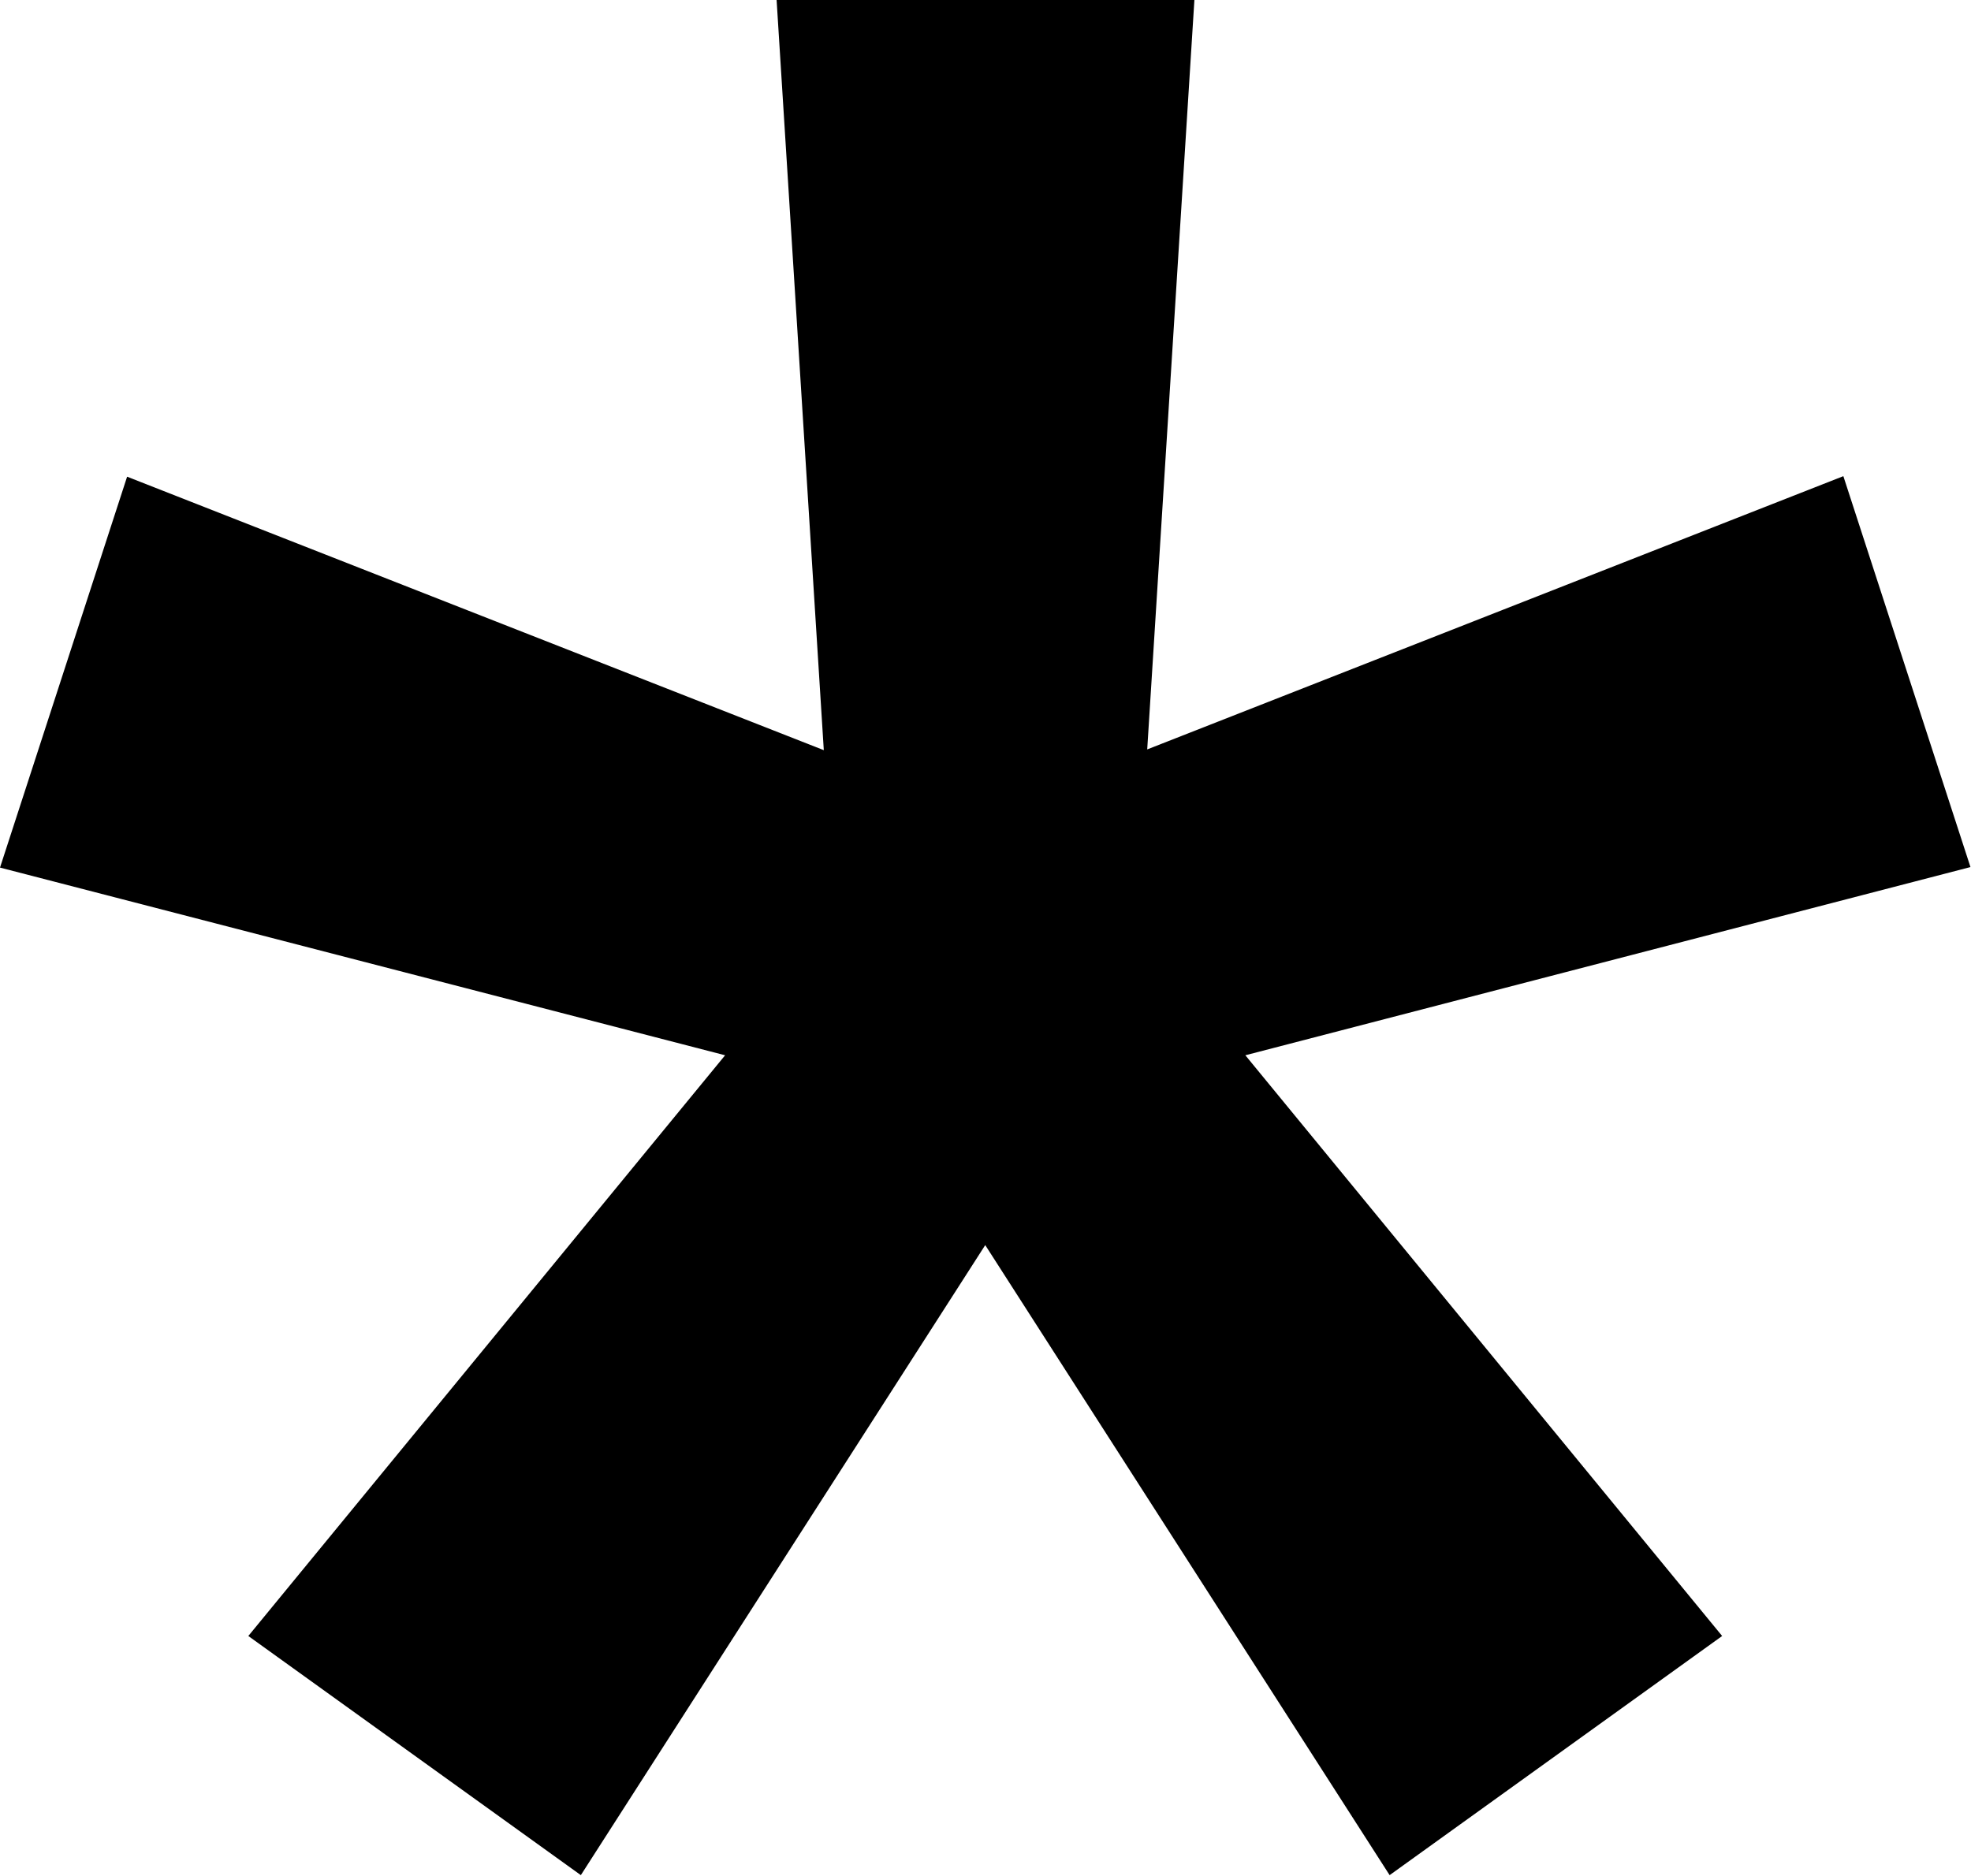
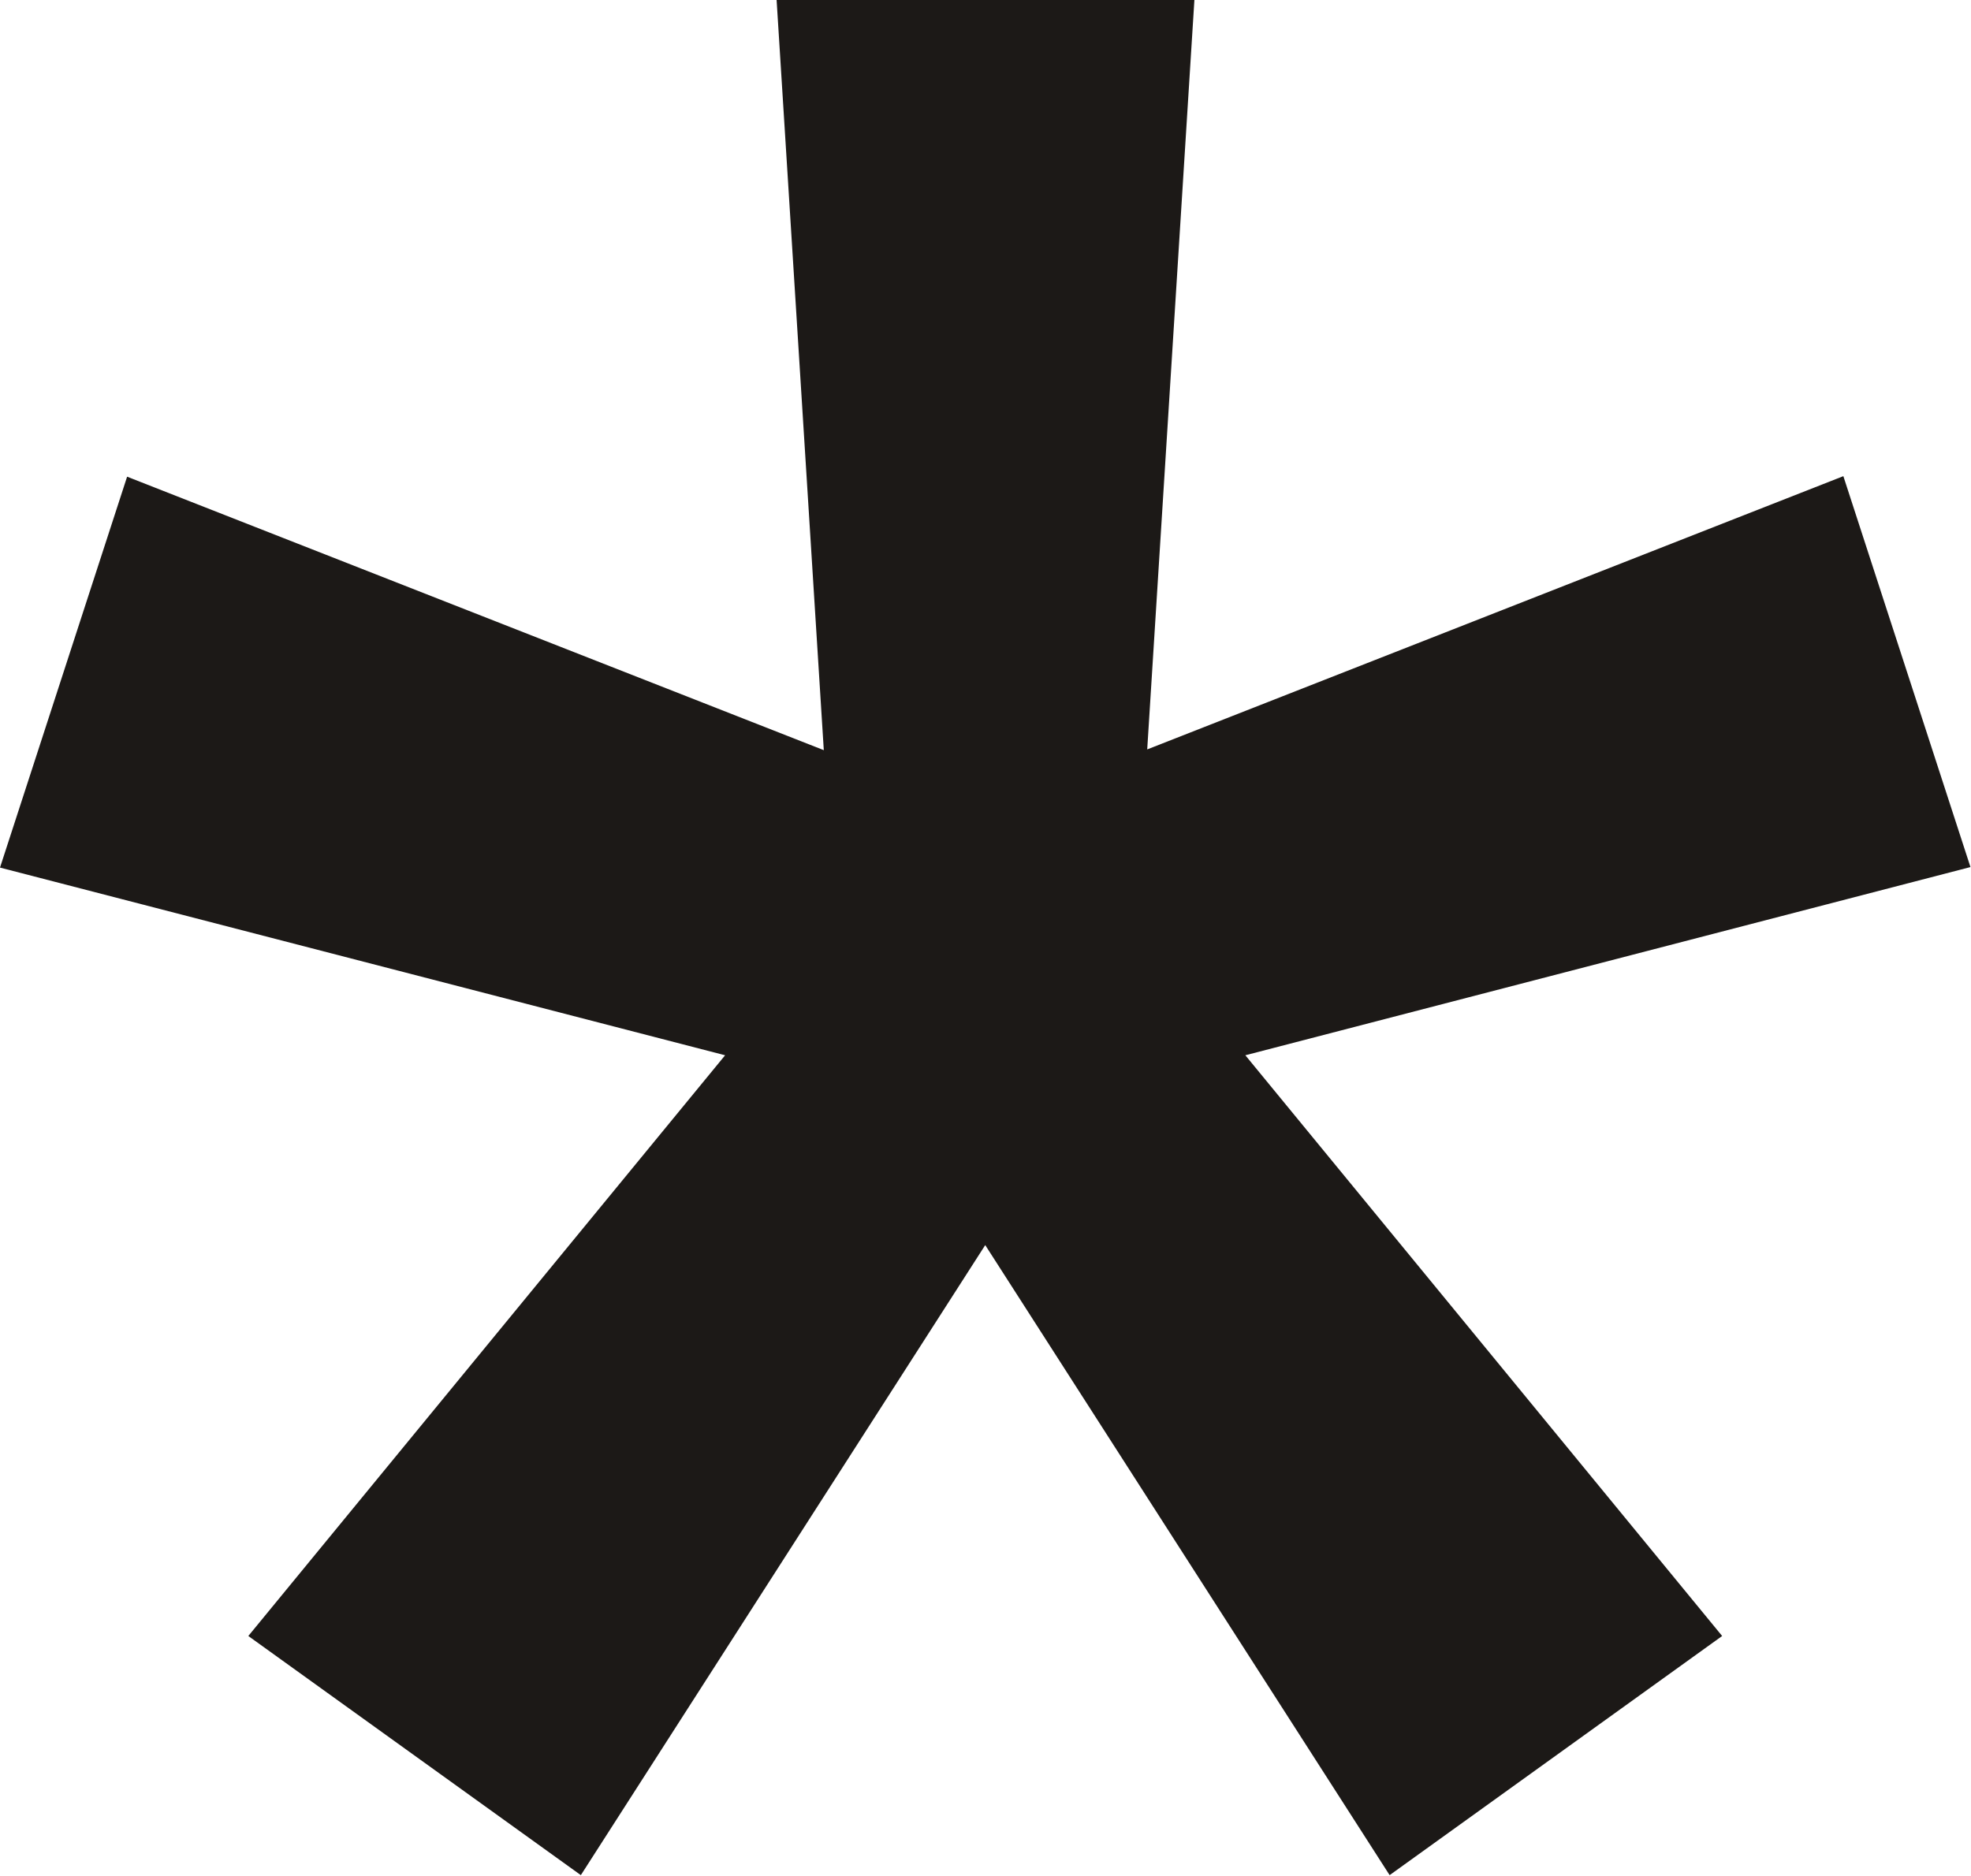
<svg xmlns="http://www.w3.org/2000/svg" id="Camada_1" data-name="Camada 1" version="1.1" viewBox="0 0 367.5 349.8">
  <defs>
    <style>
      .cls-1 {
-         fill: #000;
+         fill: #1c1917;
        stroke-width: 0px;
      }
    </style>
  </defs>
  <path class="cls-1" d="M213.8,139.8l129.9-51,23.7,72.9-135.2,35.1,88.9,108.3-62,44.6-75.4-117.5-75.4,117.5-62-44.6,88.9-108.3L0,161.8l23.7-72.9,129.9,51L144.8,0h77.9l-8.8,139.8Z" />
</svg>
